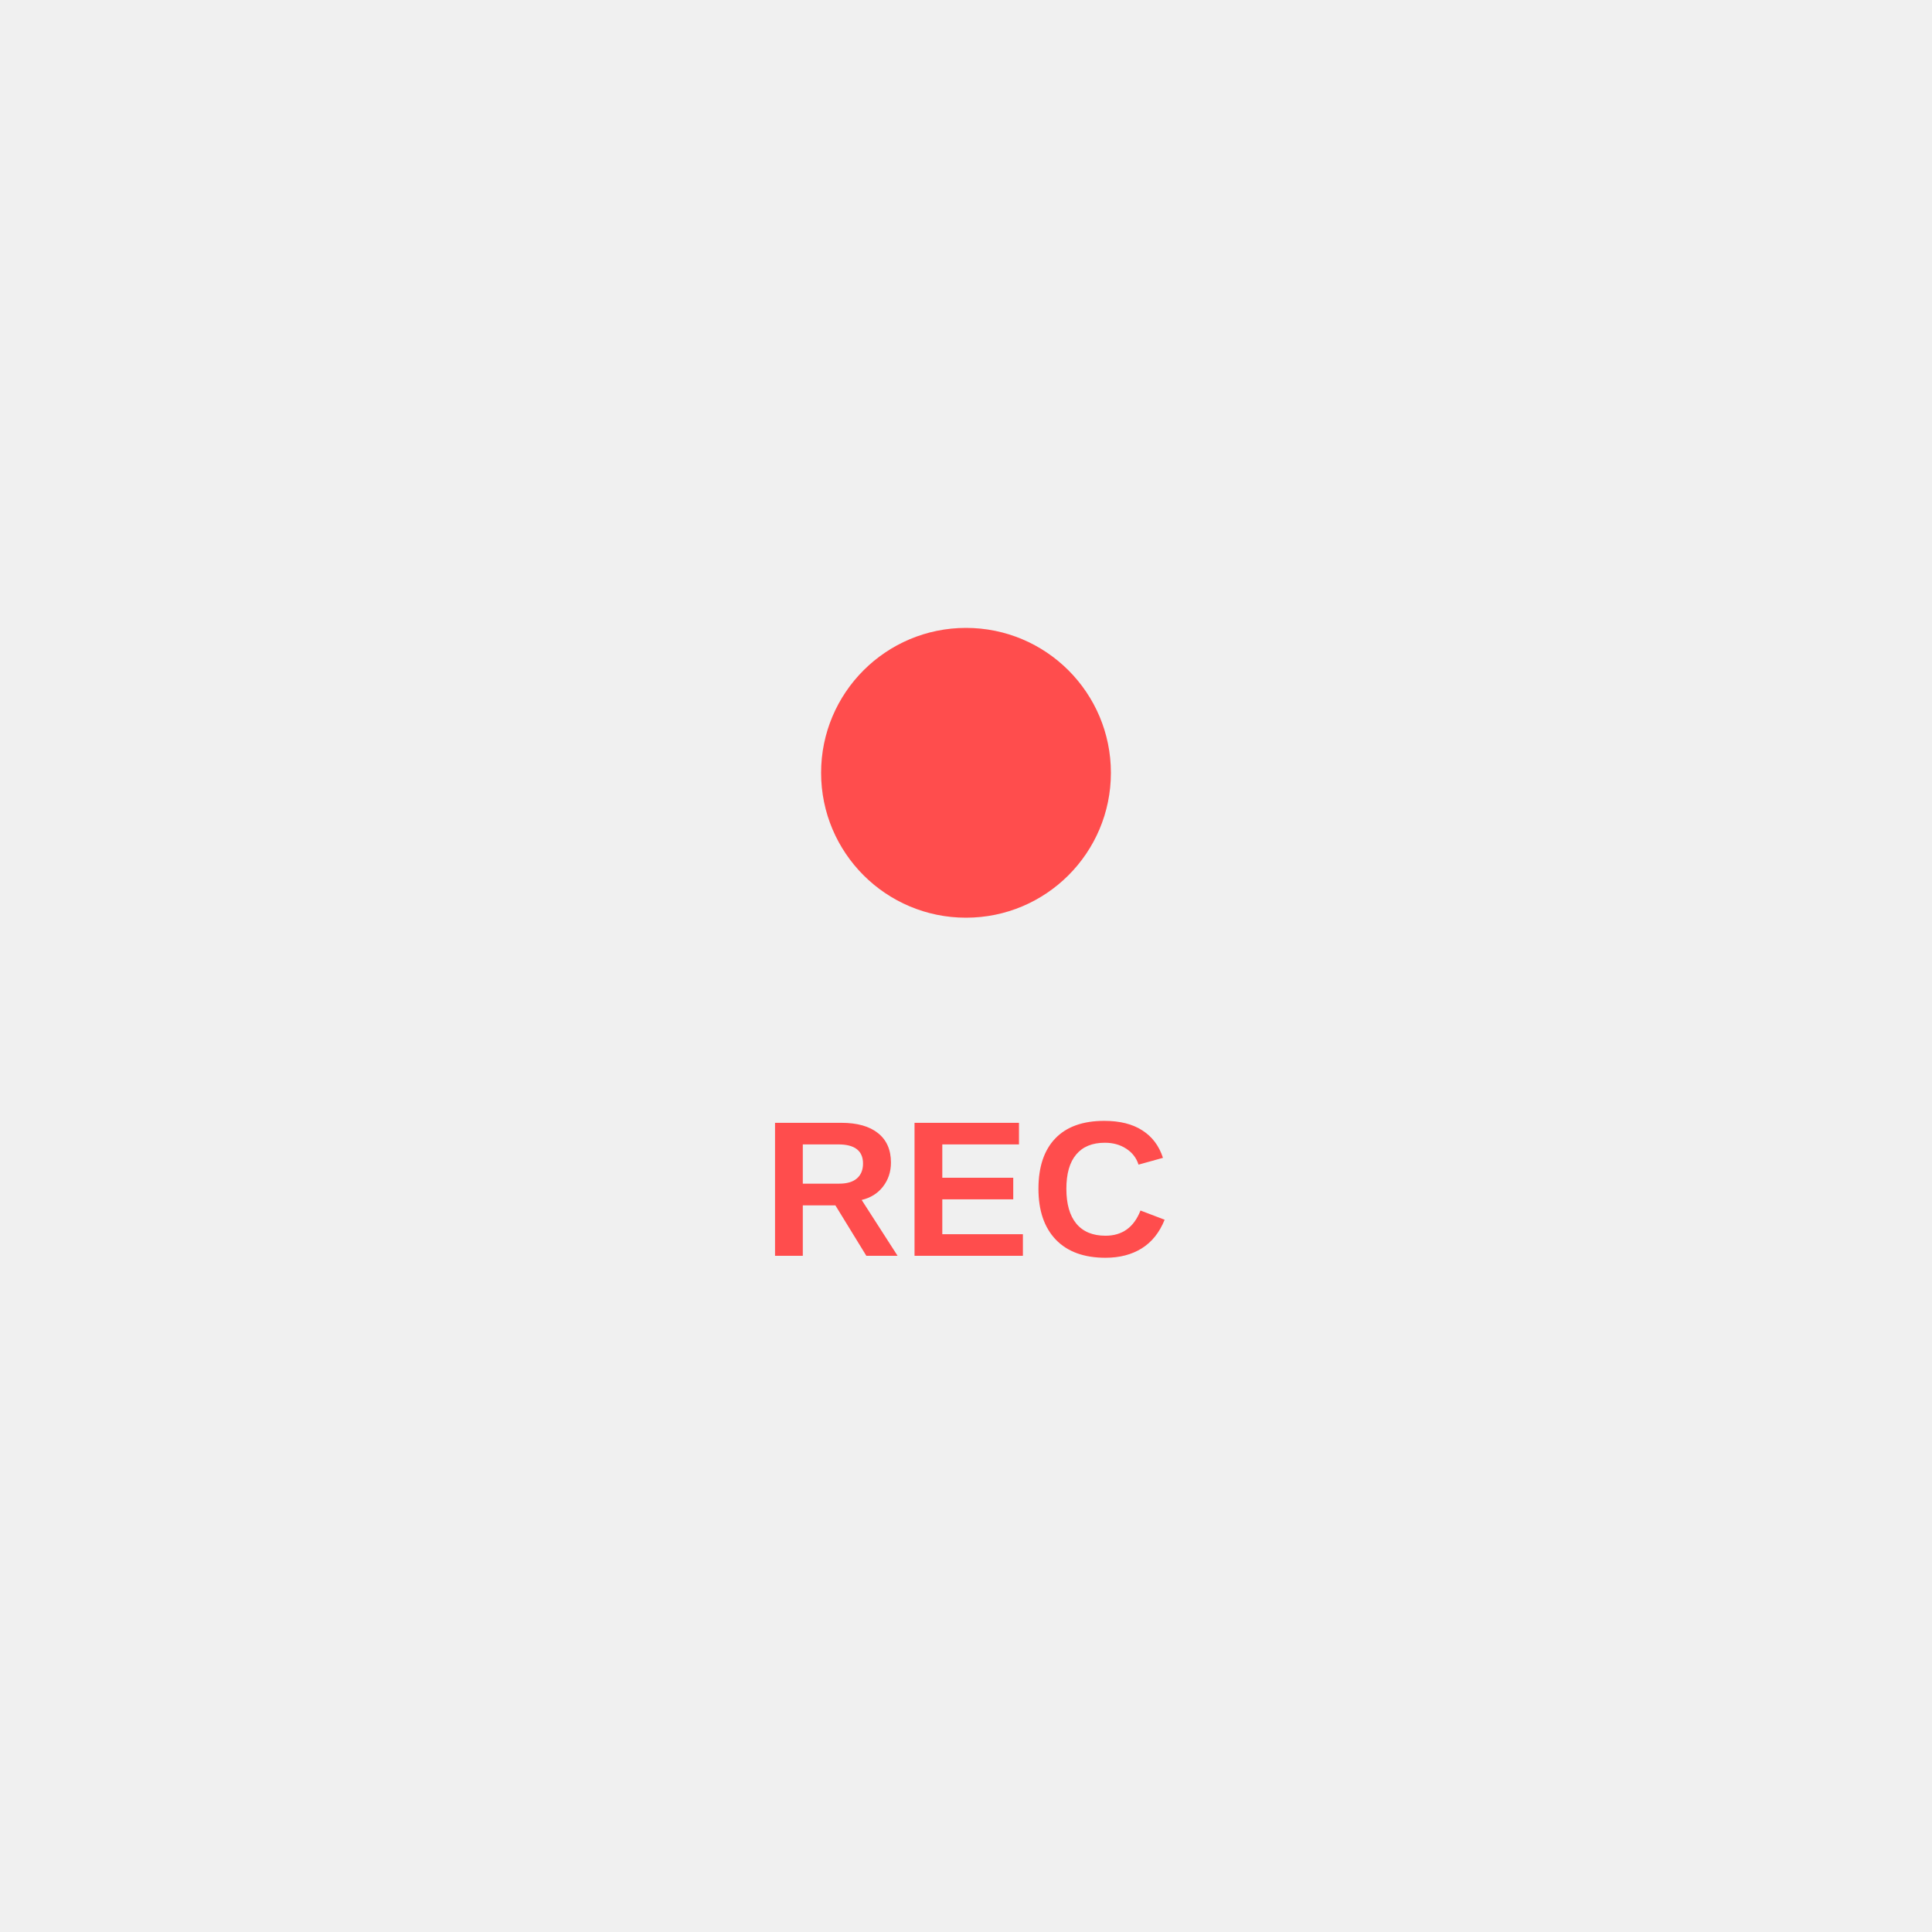
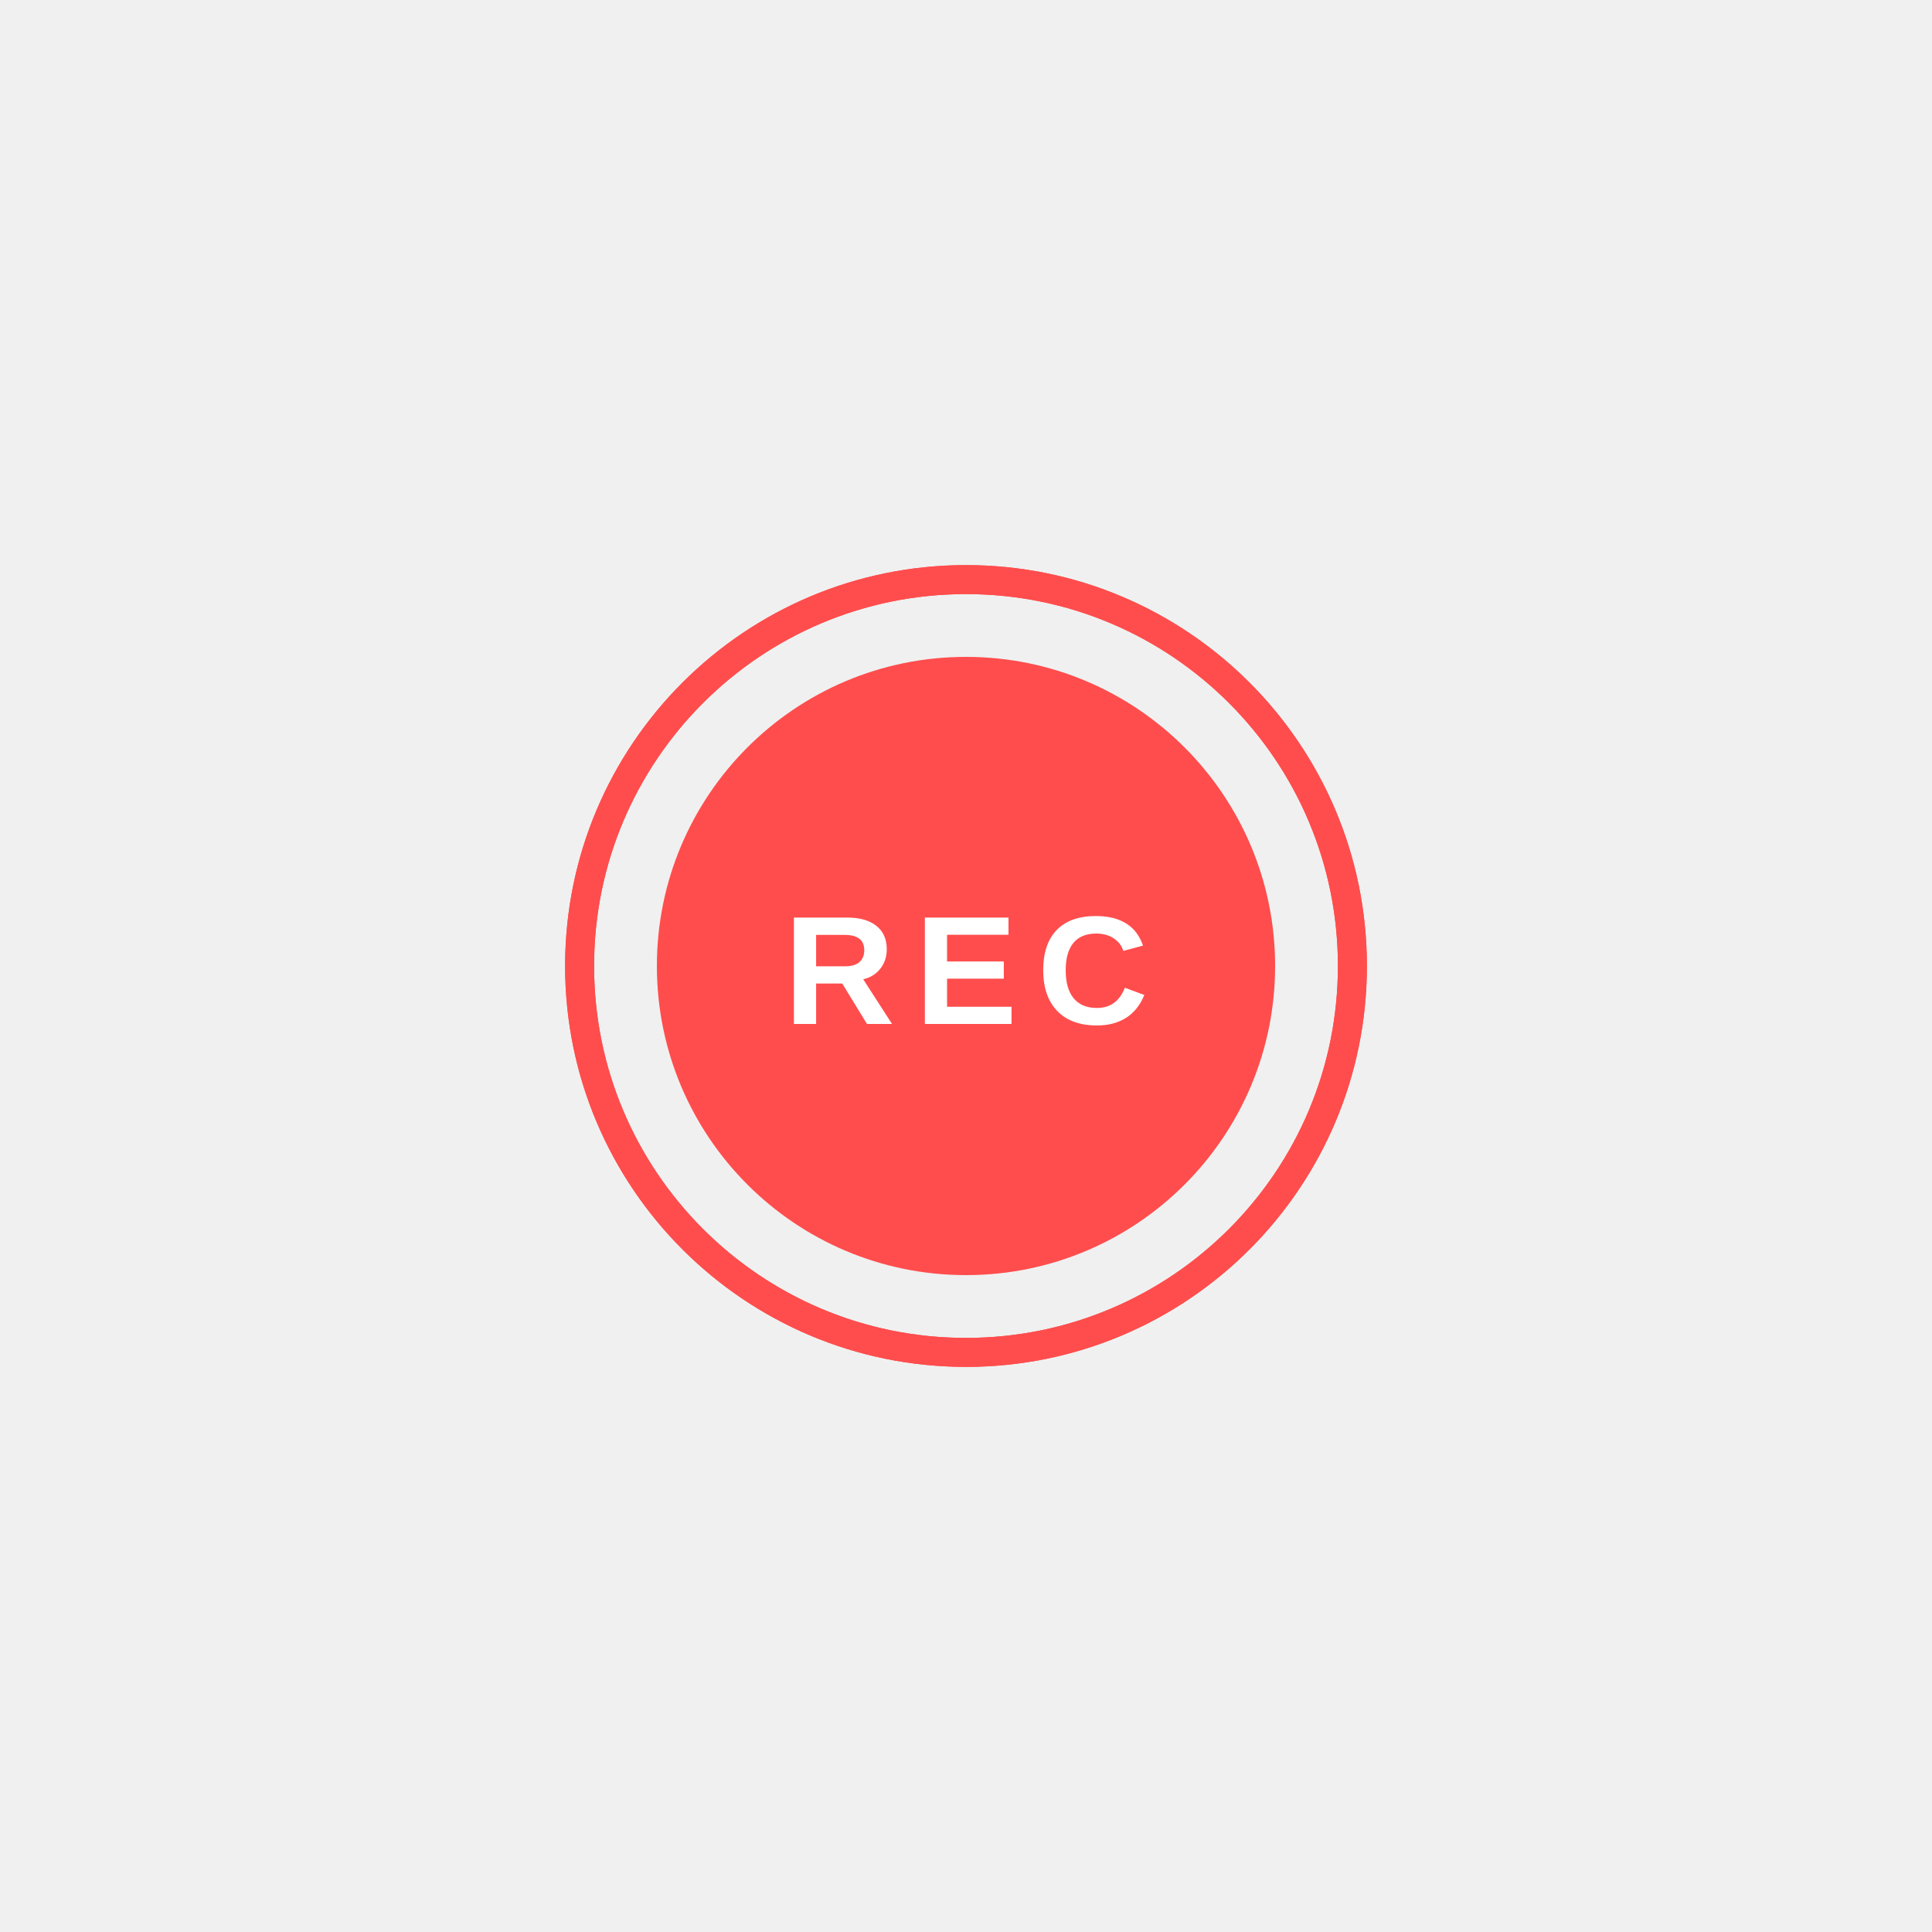
<svg xmlns="http://www.w3.org/2000/svg" width="200" height="200" viewBox="0 0 200 200">
-   <circle cx="100" cy="80" r="15" fill="#ff4d4d">
-     <animate attributeName="opacity" values="1;0.2;1" dur="2s" repeatCount="indefinite" />
+   <circle cx="100" cy="100" r="40" fill="none" stroke="#ff4d4d" stroke-width="3">
+     <animate attributeName="r" values="40;72" dur="1.6s" repeatCount="indefinite" />
+     <animate attributeName="opacity" values="0.6;0" dur="1.6s" repeatCount="indefinite" />
  </circle>
-   <text x="100" y="130" font-family="Arial, sans-serif" font-size="20" font-weight="bold" fill="#ff4d4d" text-anchor="middle">REC</text>
+   <circle cx="100" cy="100" r="40" fill="none" stroke="#ff4d4d" stroke-width="3">
+     <animate attributeName="r" values="40;56" dur="1.6s" begin="0.4s" repeatCount="indefinite" />
+     <animate attributeName="opacity" values="0.6;0" dur="1.6s" begin="0.4s" repeatCount="indefinite" />
+   </circle>
+   <circle cx="100" cy="100" r="32" fill="#ff4d4d">
+     <animate attributeName="r" values="32;28;32" dur="1.6s" repeatCount="indefinite" />
+   </circle>
+   <text x="100" y="106" font-family="Arial, sans-serif" font-size="16" font-weight="900" fill="white" text-anchor="middle" letter-spacing="2">REC</text>
</svg>
